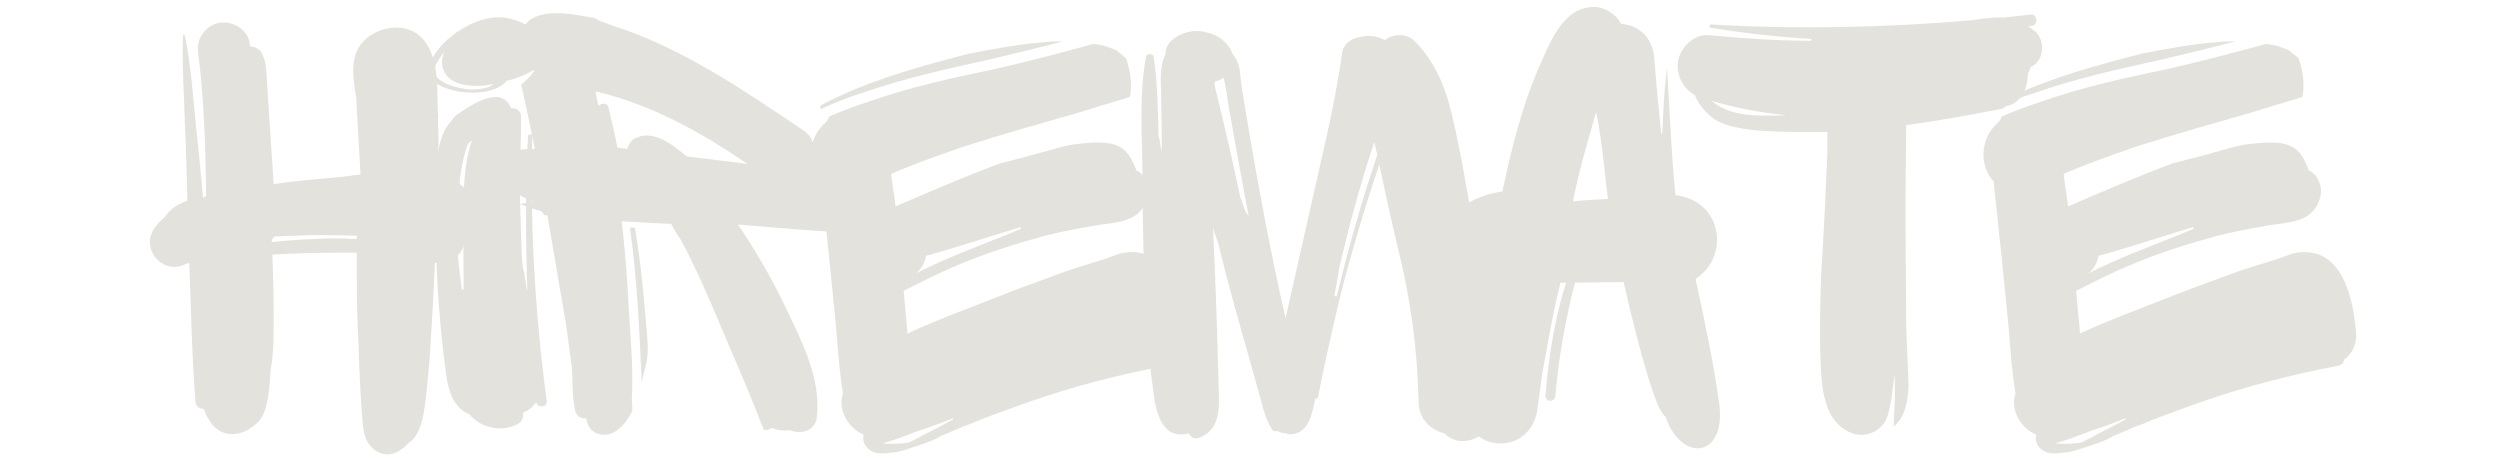
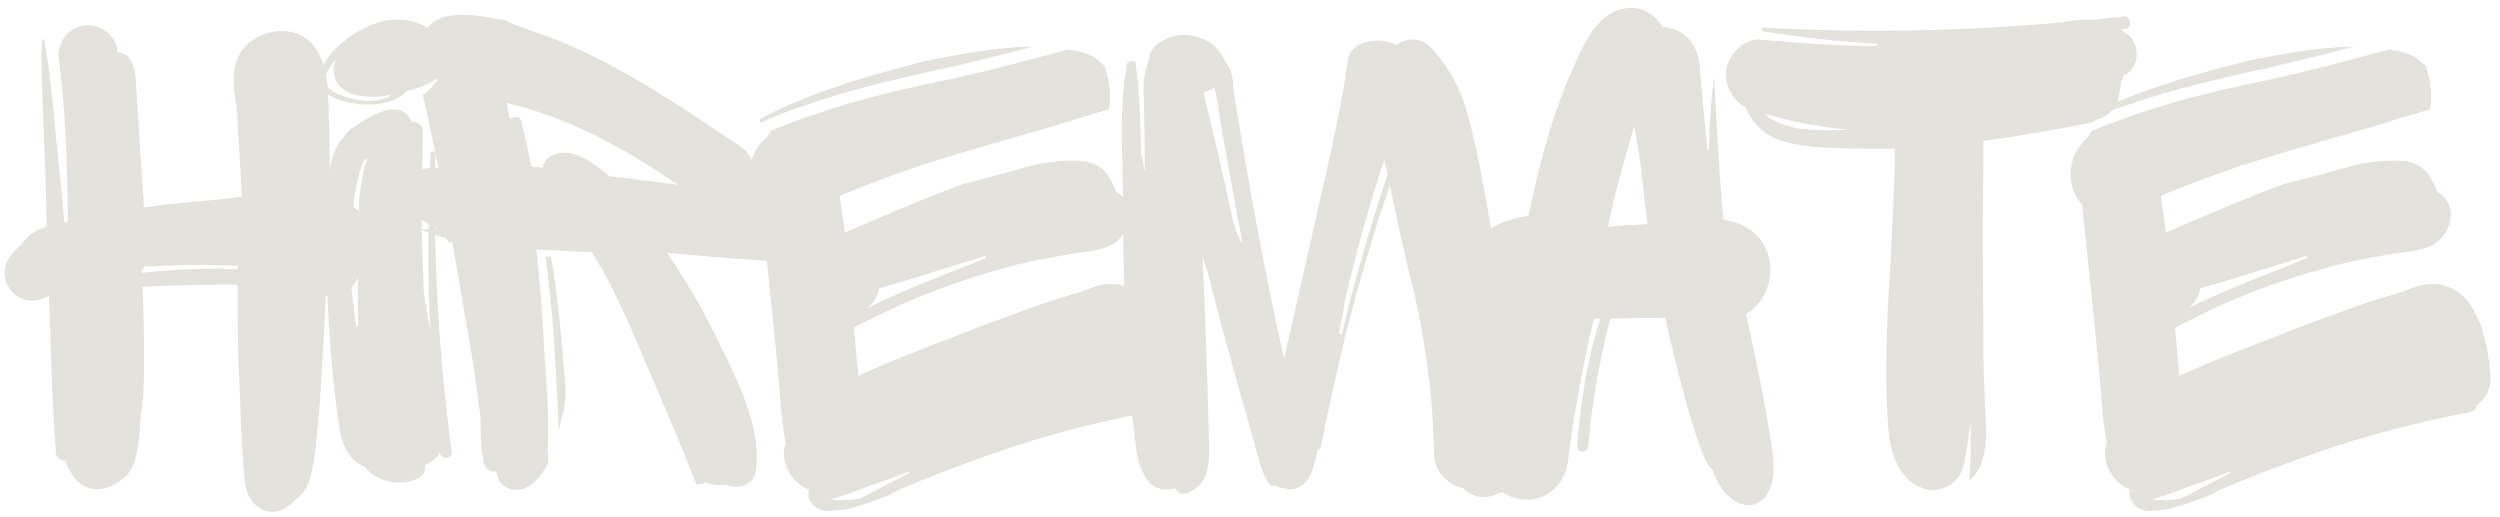
- <svg xmlns="http://www.w3.org/2000/svg" zoomAndPan="magnify" viewBox="0 0 240 45" preserveAspectRatio="xMidYMid meet" version="1.0">
-   <defs>
-     <g />
-   </defs>
-   <g fill="#e4e2dd" fill-opacity="1">
-     <g transform="translate(13.96922, 41.775)">
-       <g>
-         <path d="M 30.66 -18.84 C 32.16 -20.461 31.922 -23.578 29.578 -24.359 C 29.039 -24.48 28.559 -24.66 28.078 -24.719 L 28.078 -26.039 C 28.141 -27.48 28.141 -28.922 28.078 -30.301 C 28.078 -30.48 28.141 -30.66 28.078 -30.84 C 27.961 -32.941 28.199 -35.578 27.059 -37.441 C 25.859 -39.48 23.34 -39.539 21.539 -38.34 C 19.5 -36.961 19.859 -34.559 20.219 -32.461 C 20.34 -30 20.52 -27.48 20.641 -25.02 C 19.98 -24.961 19.379 -24.84 18.719 -24.781 C 16.621 -24.602 14.52 -24.422 12.422 -24.121 L 12.301 -24.121 C 12.121 -26.82 11.941 -29.578 11.762 -32.34 L 11.578 -35.219 C 11.52 -35.762 11.281 -36.898 10.68 -37.141 C 10.441 -37.262 10.262 -37.32 10.02 -37.32 L 10.02 -37.441 C 9.961 -38.82 8.461 -39.781 7.199 -39.602 C 5.879 -39.422 4.859 -38.16 5.039 -36.781 C 5.641 -32.219 5.762 -27.539 5.82 -22.922 L 5.699 -22.922 C 5.641 -22.922 5.578 -22.801 5.52 -22.738 C 5.34 -24.961 5.102 -27.301 4.859 -29.52 C 4.559 -32.461 4.379 -35.461 3.781 -38.34 C 3.781 -38.461 3.602 -38.461 3.602 -38.34 C 3.48 -35.52 3.719 -32.641 3.781 -29.82 C 3.898 -27.359 3.961 -24.898 4.02 -22.5 C 3.121 -22.199 2.34 -21.719 1.859 -20.941 C 1.5 -20.641 1.141 -20.281 0.898 -19.922 C -0.539 -17.941 1.559 -15.48 3.602 -16.32 L 4.199 -16.559 C 4.379 -12.121 4.441 -7.621 4.801 -3.18 C 4.801 -2.762 5.219 -2.52 5.578 -2.52 C 5.699 -2.219 5.82 -1.922 6 -1.621 C 7.141 0.48 9.359 0.238 10.859 -1.32 C 11.578 -2.102 11.762 -3.48 11.879 -4.5 C 11.941 -4.98 11.941 -5.52 12 -6 L 12 -6.18 C 12.359 -8.102 12.301 -10.141 12.301 -12.121 C 12.301 -13.859 12.238 -15.602 12.18 -17.34 C 14.461 -17.461 16.801 -17.52 19.078 -17.52 C 19.5 -17.52 19.859 -17.52 20.281 -17.52 L 20.281 -15.301 C 20.281 -13.02 20.34 -10.68 20.461 -8.398 C 20.52 -6.059 20.641 -3.781 20.82 -1.441 C 20.879 -0.66 21 0.359 21.539 0.961 C 22.199 1.801 23.281 2.16 24.359 1.5 C 24.66 1.32 24.961 1.078 25.141 0.84 C 25.199 0.84 25.199 0.84 25.199 0.781 C 26.461 0.059 26.699 -1.98 26.879 -3.301 C 27.059 -4.738 27.18 -6.18 27.301 -7.68 C 27.48 -10.621 27.66 -13.621 27.781 -16.559 C 29.102 -16.379 30.48 -17.219 30.66 -18.66 Z M 14.34 -19.141 C 16.32 -19.262 18.301 -19.199 20.281 -19.141 L 20.281 -18.84 C 19.922 -18.84 19.5 -18.84 19.078 -18.898 C 16.801 -18.898 14.461 -18.781 12.121 -18.539 L 12.121 -18.781 C 12.238 -18.84 12.301 -18.961 12.359 -19.078 C 13.02 -19.078 13.68 -19.141 14.34 -19.141 Z M 14.34 -19.141 " />
-       </g>
-     </g>
-   </g>
-   <g fill="#e4e2dd" fill-opacity="1">
-     <g transform="translate(40.36919, 41.775)">
-       <g>
-         <path d="M 0.84 -34.621 C 0.961 -34.02 1.801 -33.539 2.34 -33.359 C 3.238 -33 4.141 -32.879 5.102 -32.879 C 6.238 -32.879 7.559 -33.18 8.281 -34.02 C 9.422 -34.262 10.559 -34.801 11.461 -35.461 C 11.941 -35.82 12.359 -36.422 12.121 -37.078 C 11.52 -38.641 10.32 -39.539 8.699 -39.961 C 6.84 -40.441 4.98 -39.719 3.422 -38.641 C 3.301 -38.578 3.18 -38.461 3.059 -38.34 C 2.461 -37.922 1.98 -37.441 1.559 -36.84 C 1.141 -36.238 0.602 -35.398 0.84 -34.621 Z M 4.859 -33.18 C 4.141 -33.238 3.48 -33.359 2.82 -33.602 C 2.398 -33.719 2.039 -33.961 1.68 -34.262 C 1.199 -34.68 1.262 -35.102 1.5 -35.641 C 1.738 -36.059 1.98 -36.422 2.281 -36.781 C 1.68 -35.398 2.34 -34.02 4.078 -33.66 C 5.461 -33.422 6.238 -33.539 6.961 -33.719 C 7.02 -33.719 6.602 -33.18 4.859 -33.18 Z M 11.102 -3.18 C 11.219 -2.578 12.18 -2.641 12.121 -3.238 C 10.98 -11.762 10.5 -20.281 10.738 -28.859 C 10.738 -28.922 10.32 -28.859 10.32 -28.738 C 10.078 -24.48 10.078 -18.18 10.262 -13.922 C 10.141 -13.922 9.961 -16.02 9.84 -15.961 C 9.781 -16.5 9.719 -17.039 9.719 -17.461 C 9.66 -19.68 9.539 -21.898 9.539 -24.059 C 9.539 -26.281 9.66 -28.441 9.66 -30.66 C 9.602 -31.199 9.121 -31.441 8.699 -31.379 C 7.738 -33.781 4.68 -31.559 3.422 -30.719 C 3.238 -30.539 3.059 -30.359 2.941 -30.121 C 2.219 -29.398 1.859 -28.262 1.68 -27.121 C 1.441 -24.961 1.5 -22.738 1.5 -20.578 C 1.441 -16.078 1.738 -11.641 2.281 -7.199 C 2.52 -5.52 2.578 -3.719 3.84 -2.52 C 4.141 -2.281 4.441 -2.102 4.738 -1.98 L 4.859 -1.801 C 6 -0.66 7.801 -0.301 9.238 -1.02 C 9.781 -1.262 9.898 -1.738 9.84 -2.16 C 10.32 -2.34 10.801 -2.699 11.102 -3.18 Z M 4.441 -27.66 C 4.441 -27.781 4.68 -28.141 4.859 -28.262 L 4.922 -28.262 C 4.262 -26.34 4.141 -24.121 4.141 -22.078 C 4.078 -19.379 4.141 -16.68 4.141 -13.98 L 3.961 -13.98 C 3.781 -15.422 3.602 -16.859 3.48 -18.301 C 3.48 -18.359 3.48 -18.359 3.48 -18.422 L 3.48 -19.02 C 3.602 -21.781 3.539 -24.961 4.441 -27.66 Z M 4.441 -27.66 " />
-       </g>
-     </g>
-   </g>
-   <g fill="#e4e2dd" fill-opacity="1">
-     <g transform="translate(47.50919, 41.775)">
-       <g>
-         <path d="M 34.199 -22.859 C 34.379 -24.18 34.02 -25.262 33.059 -25.98 C 32.281 -26.578 31.441 -27.238 30.602 -27.84 C 30.48 -28.32 30.238 -28.801 29.762 -29.16 C 23.879 -33.121 17.941 -37.199 11.34 -39.301 C 11.281 -39.301 11.219 -39.359 11.16 -39.359 C 10.738 -39.539 10.32 -39.66 9.898 -39.84 C 9.781 -39.961 9.602 -40.078 9.359 -40.078 C 7.379 -40.441 3.781 -41.219 2.641 -39 C 1.98 -37.621 2.641 -35.941 3.781 -34.98 C 3.422 -34.441 3 -34.02 2.52 -33.66 C 3 -31.621 3.422 -29.52 3.84 -27.48 C 3.48 -27.48 3.121 -27.48 2.762 -27.422 C 0.961 -27.422 0.238 -24.422 1.922 -23.34 C 2.461 -22.98 3.121 -22.621 3.719 -22.379 L 2.34 -22.199 C 3 -21.961 3.66 -21.719 4.32 -21.539 C 4.559 -21.48 4.68 -21.301 4.68 -21.121 C 4.801 -21.121 4.922 -21.121 5.039 -21.121 L 5.398 -19.02 C 5.879 -16.199 6.359 -13.379 6.84 -10.559 L 7.379 -6.602 C 7.5 -5.281 7.379 -3.84 7.68 -2.578 C 7.68 -1.922 8.281 -1.5 8.762 -1.621 C 8.82 -1.262 8.941 -0.961 9.121 -0.66 C 9.84 0.18 11.039 0.121 11.82 -0.539 C 12.422 -1.02 12.84 -1.621 13.199 -2.34 C 13.199 -2.641 13.199 -3 13.141 -3.359 C 13.32 -6.301 13.02 -9.359 12.84 -12.301 C 12.719 -15.059 12.48 -17.82 12.18 -20.52 C 13.738 -20.461 15.359 -20.34 16.922 -20.281 C 17.219 -19.738 17.578 -19.141 17.941 -18.602 L 17.941 -18.539 C 18.301 -17.941 18.602 -17.34 18.898 -16.68 C 20.039 -14.461 21.66 -10.5 22.32 -8.941 C 23.52 -6.18 24.719 -3.359 25.801 -0.539 C 26.039 -0.422 26.398 -0.539 26.578 -0.719 C 26.578 -0.66 26.641 -0.66 26.699 -0.66 C 27.238 -0.422 27.781 -0.422 28.32 -0.48 C 29.34 -0.059 30.719 -0.359 30.898 -1.68 C 31.379 -5.578 29.281 -9.359 27.66 -12.781 C 26.398 -15.359 24.961 -17.82 23.34 -20.219 C 26.16 -19.98 28.98 -19.738 31.801 -19.559 C 32.762 -19.441 33.898 -20.461 34.02 -21.602 Z M 9.84 -32.039 L 9.66 -33 C 14.82 -31.801 19.621 -29.219 24.238 -26.039 L 18.422 -26.762 C 17.039 -27.898 15.059 -29.52 13.262 -28.379 C 12.961 -28.141 12.781 -27.781 12.719 -27.48 C 12.422 -27.539 12.059 -27.539 11.762 -27.602 C 11.52 -28.859 11.219 -30.121 10.922 -31.379 C 10.859 -31.922 10.262 -31.922 9.961 -31.621 C 9.898 -31.738 9.898 -31.922 9.84 -32.039 Z M 14.102 -5.039 C 14.34 -6.48 14.82 -7.078 14.641 -9.238 C 14.34 -12.84 14.039 -16.441 13.441 -19.922 L 12.961 -19.922 C 13.68 -15 13.859 -10.02 14.102 -5.039 Z M 14.102 -5.039 " />
-       </g>
-     </g>
-   </g>
-   <g fill="#e4e2dd" fill-opacity="1">
-     <g transform="translate(77.44915, 41.775)">
-       <g>
-         <path d="M 1.379 -31.68 C 1.262 -31.559 1.262 -31.379 1.379 -31.32 C 2.699 -31.922 4.02 -32.461 5.398 -32.879 C 9.359 -34.262 13.441 -35.16 17.52 -36.059 C 19.859 -36.602 22.262 -37.199 24.602 -37.801 C 24.059 -37.801 23.52 -37.801 22.98 -37.738 C 20.398 -37.559 17.941 -37.078 15.48 -36.602 L 14.102 -36.238 C 9.781 -35.102 5.34 -33.781 1.379 -31.68 Z M 35.039 -7.262 C 35.762 -7.801 36.238 -8.641 36.18 -9.719 C 35.941 -13.141 34.801 -18.422 30.18 -17.461 C 29.52 -17.281 28.922 -16.98 28.262 -16.801 L 25.922 -16.078 C 24.48 -15.602 23.039 -15.059 21.602 -14.52 C 20.699 -14.219 19.801 -13.859 18.898 -13.5 L 13.801 -11.52 C 12.48 -10.98 11.16 -10.441 9.84 -9.84 L 9.66 -9.719 C 9.66 -9.84 9.66 -9.898 9.66 -9.961 L 9.301 -13.859 C 10.98 -14.699 12.602 -15.539 14.34 -16.262 C 17.16 -17.461 19.98 -18.359 22.859 -19.141 C 24.301 -19.5 25.801 -19.801 27.238 -20.039 C 28.621 -20.34 29.941 -20.281 31.199 -20.879 C 32.281 -21.422 33 -22.738 32.762 -23.879 C 32.641 -24.48 32.281 -25.078 31.738 -25.379 C 31.68 -25.379 31.68 -25.379 31.621 -25.441 C 31.559 -25.68 31.441 -25.922 31.32 -26.16 C 31.262 -26.281 31.199 -26.461 31.078 -26.641 C 30.238 -28.078 28.801 -28.141 27.301 -28.078 C 26.578 -28.02 25.922 -27.961 25.199 -27.84 L 24.422 -27.66 C 22.5 -27.121 20.52 -26.578 18.602 -26.102 C 15.18 -24.84 11.879 -23.398 8.52 -21.961 C 8.52 -22.262 8.16 -24.422 8.102 -25.02 L 8.219 -25.141 C 10.078 -25.922 12 -26.641 13.922 -27.301 C 14.578 -27.602 20.52 -29.398 23.578 -30.238 C 23.699 -30.238 23.82 -30.301 23.941 -30.359 C 25.32 -30.719 26.699 -31.141 28.02 -31.559 L 31.02 -32.461 C 31.262 -33.66 31.078 -34.922 30.66 -36.18 C 30.359 -36.422 30 -36.719 29.699 -36.961 L 28.738 -37.32 C 28.379 -37.441 27.961 -37.5 27.539 -37.559 C 24.422 -36.719 21.301 -35.879 18.121 -35.16 C 14.039 -34.32 9.961 -33.422 6 -32.039 C 4.738 -31.621 3.422 -31.141 2.16 -30.602 C 2.102 -30.422 1.98 -30.238 1.922 -30.121 C 1.078 -29.398 0.539 -28.5 0.422 -27.301 C 0.301 -26.281 0.66 -25.141 1.379 -24.359 L 2.102 -17.52 L 2.82 -10.32 C 3 -8.219 3.121 -6.059 3.48 -4.02 C 2.941 -2.461 3.961 -0.66 5.461 -0.059 C 5.398 0.238 5.398 0.48 5.52 0.781 C 6 1.801 7.078 1.859 8.039 1.68 C 8.281 1.68 8.641 1.621 8.641 1.621 C 8.578 1.68 12 0.66 12.719 0.18 L 12.781 0.121 C 13.441 -0.18 14.102 -0.422 14.762 -0.719 C 14.879 -0.781 15.059 -0.84 15.18 -0.898 L 15.238 -0.898 C 17.219 -1.738 19.262 -2.461 21.301 -3.18 C 25.559 -4.68 30 -5.82 34.441 -6.66 C 34.801 -6.719 34.98 -6.961 35.039 -7.262 Z M 20.52 -19.98 L 20.578 -19.801 C 20.219 -19.68 19.922 -19.559 19.559 -19.379 C 16.559 -18.18 13.441 -17.039 10.5 -15.539 C 10.98 -15.961 11.34 -16.559 11.461 -17.219 C 12.602 -17.52 13.738 -17.879 14.941 -18.238 C 16.801 -18.84 18.66 -19.379 20.52 -19.98 Z M 7.262 0.781 C 8.461 0.48 9.602 0 10.738 -0.422 C 11.879 -0.781 12.961 -1.199 14.039 -1.621 L 14.039 -1.5 C 13.141 -1.02 12.238 -0.539 11.281 -0.059 C 10.859 0.18 10.379 0.422 9.898 0.66 C 9.84 0.719 9.781 0.719 9.719 0.719 C 9.539 0.781 8.16 0.898 7.262 0.781 Z M 7.262 0.781 " />
-       </g>
-     </g>
-   </g>
-   <g fill="#e4e2dd" fill-opacity="1">
-     <g transform="translate(107.9891, 41.775)">
-       <g>
-         <path d="M 36.121 -6.121 C 35.941 -7.859 35.52 -9.602 35.16 -11.34 C 34.738 -13.32 34.379 -15.238 34.02 -17.219 C 33.84 -18.059 33.66 -18.961 33.422 -19.859 C 33.301 -20.879 33.121 -21.961 32.941 -22.98 C 32.461 -25.68 31.98 -28.379 31.32 -31.078 C 30.719 -33.539 29.699 -35.941 27.84 -37.801 C 27.121 -38.578 25.801 -38.578 24.961 -37.922 C 24.238 -38.34 23.34 -38.461 22.32 -38.16 C 21.66 -38.039 21 -37.441 20.879 -36.84 C 20.16 -31.621 18.84 -26.461 17.699 -21.301 C 16.922 -17.941 16.199 -14.578 15.422 -11.219 C 14.039 -17.281 12.719 -24.301 11.699 -30.48 C 11.461 -31.98 11.16 -33.48 11.039 -34.922 C 10.98 -35.52 10.738 -36.121 10.379 -36.539 C 9.961 -37.621 9.059 -38.398 7.922 -38.641 C 6.961 -38.941 5.879 -38.82 4.922 -38.219 C 4.199 -37.801 3.898 -37.199 3.898 -36.602 C 3.359 -35.461 3.422 -34.141 3.48 -32.941 C 3.48 -31.5 3.539 -30.121 3.539 -28.68 L 3.539 -27.301 C 3.422 -27.301 3.359 -28.621 3.238 -28.621 C 3.18 -31.199 3.121 -33.961 2.762 -36.359 C 2.699 -36.66 2.102 -36.66 2.039 -36.359 C 1.379 -32.941 1.621 -29.34 1.68 -25.922 C 1.68 -22.379 1.738 -18.781 1.859 -15.238 C 1.922 -11.762 2.16 -8.398 2.641 -4.922 C 2.82 -3.48 2.941 -1.68 4.02 -0.602 C 4.559 -0.059 5.398 0.059 6.121 -0.18 C 6.18 -0.059 6.238 0 6.301 0.059 C 6.539 0.359 6.961 0.359 7.32 0.18 C 9.238 -0.66 9.059 -2.879 9 -4.621 C 8.879 -9.66 8.699 -14.941 8.461 -19.98 C 8.578 -19.441 8.762 -18.961 8.941 -18.48 C 9.422 -16.5 9.961 -14.461 10.5 -12.48 L 13.078 -3.301 C 13.32 -2.34 13.559 -1.441 14.102 -0.602 C 14.219 -0.359 14.461 -0.301 14.641 -0.422 C 14.879 -0.238 15.18 -0.18 15.48 -0.18 C 15.66 -0.059 15.961 -0.059 16.262 -0.121 C 17.219 -0.359 17.578 -1.02 17.879 -1.859 C 18.059 -2.461 18.18 -3 18.301 -3.602 C 18.301 -3.48 18.48 -3.422 18.539 -3.66 C 19.02 -6.18 19.859 -9.898 20.641 -13.199 C 21.48 -16.559 22.98 -21.781 24.422 -25.98 C 24.961 -23.461 25.5 -20.941 26.102 -18.422 C 27.422 -13.199 28.078 -8.398 28.199 -3.121 C 28.199 -1.68 29.281 -0.48 30.66 -0.18 C 32.16 1.32 34.379 0.359 35.281 -1.199 C 36.121 -2.699 36.238 -4.441 36.121 -6.121 Z M 11.219 -22.441 C 11.219 -22.559 11.16 -22.68 11.102 -22.738 C 10.32 -26.461 9.48 -30.059 8.578 -33.719 C 8.641 -33.84 8.641 -33.898 8.641 -33.961 C 8.941 -34.02 9.238 -34.141 9.48 -34.32 C 9.719 -33.359 9.84 -32.461 9.961 -31.559 C 10.5 -28.5 11.281 -24.121 11.879 -21.059 C 11.52 -21.422 11.461 -21.84 11.219 -22.441 Z M 20.34 -13.32 L 20.281 -13.32 C 20.219 -13.32 20.16 -13.32 20.102 -13.379 C 20.281 -14.281 20.461 -15.18 20.578 -16.078 C 21.539 -20.16 22.621 -24.18 23.941 -28.141 C 24.059 -27.719 24.121 -27.301 24.238 -26.941 C 22.738 -22.441 21.422 -17.879 20.34 -13.32 Z M 20.34 -13.32 " />
-       </g>
-     </g>
-   </g>
-   <g fill="#e4e2dd" fill-opacity="1">
-     <g transform="translate(137.9291, 41.775)">
-       <g>
-         <path d="M 21.961 -1.801 C 23.34 2.52 27.781 2.398 27.121 -3 C 26.641 -6.602 25.621 -11.461 24.84 -15 C 28.141 -17.102 27.48 -22.5 22.922 -23.039 C 22.5 -26.641 22.141 -35.699 22.078 -35.102 C 21.84 -33.121 21.719 -31.02 21.66 -28.98 C 21.602 -28.98 21.602 -28.98 21.539 -29.039 C 21.301 -31.379 21.059 -33.84 20.879 -36.238 C 20.699 -38.16 19.441 -39.359 17.699 -39.48 C 17.219 -40.441 16.02 -41.16 15 -41.102 C 11.941 -41.039 10.738 -37.32 9.66 -34.98 C 8.102 -31.262 7.141 -27.359 6.301 -23.398 C -0.84 -22.32 -0.84 -15.781 3 -14.82 C 3.059 -14.641 3 -14.398 2.941 -14.281 C 3.422 -14.281 4.02 -14.34 4.559 -14.398 C 3.66 -10.922 3.059 -7.441 2.578 -3.898 C 1.801 1.738 9.238 2.578 9.719 -2.879 L 10.078 -5.578 C 10.078 -5.578 11.102 -11.699 11.879 -14.641 L 12.422 -14.641 C 11.281 -11.102 10.738 -7.441 10.441 -3.84 C 10.379 -3.121 11.398 -3.121 11.398 -3.84 C 11.699 -7.5 12.359 -11.039 13.262 -14.641 L 17.941 -14.699 C 18.422 -12.539 20.82 -2.219 21.961 -1.801 Z M 13.078 -22.441 C 13.621 -25.262 14.34 -27.66 15.301 -31.02 C 15.898 -28.262 16.199 -24.18 16.441 -22.68 C 15.602 -22.621 13.922 -22.559 13.078 -22.441 Z M 13.078 -22.441 " />
-       </g>
-     </g>
-   </g>
-   <g fill="#e4e2dd" fill-opacity="1">
-     <g transform="translate(160.669, 41.775)">
-       <g>
-         <path d="M 34.262 -35.34 C 35.699 -35.941 35.762 -38.219 34.379 -39 C 34.262 -39.121 34.141 -39.18 34.02 -39.238 C 34.141 -39.301 34.32 -39.301 34.441 -39.301 C 35.039 -39.422 34.859 -40.441 34.32 -40.379 C 33.422 -40.262 32.52 -40.199 31.621 -40.078 C 31.262 -40.141 30.898 -40.078 30.602 -40.078 C 30 -40.02 29.398 -39.961 28.738 -39.84 C 20.398 -39.121 12 -38.941 3.602 -39.422 C 3.422 -39.48 3.359 -39.121 3.539 -39.121 C 6.781 -38.578 10.02 -38.219 13.262 -38.039 C 13.262 -37.98 13.199 -37.922 13.199 -37.859 C 9.898 -37.859 6.66 -38.102 3.359 -38.398 C 2.039 -38.52 0.84 -37.379 0.48 -36.18 C 0.121 -34.738 0.84 -33.301 2.039 -32.641 C 2.398 -31.68 3.18 -30.84 3.961 -30.301 C 5.039 -29.641 6.359 -29.461 7.621 -29.281 C 9.18 -29.16 10.801 -29.102 12.422 -29.102 C 13.199 -29.102 13.98 -29.102 14.762 -29.102 L 14.762 -27.18 L 14.641 -24.539 C 14.52 -21.422 14.34 -18.301 14.16 -15.238 C 14.039 -12.18 13.98 -9.059 14.16 -6 C 14.281 -3.66 14.82 -0.898 17.34 -0.121 C 18.602 0.238 20.102 -0.48 20.52 -1.801 C 20.941 -3 21 -4.68 21.238 -5.762 L 21.238 -3.48 C 21.18 -2.641 21.18 -1.801 21.121 -0.961 L 21.121 -0.84 C 22.199 -1.68 22.441 -3.121 22.559 -4.559 C 22.5 -6.66 22.379 -8.762 22.32 -10.859 C 22.32 -14.52 22.262 -18.18 22.262 -21.84 C 22.262 -24.48 22.32 -27.121 22.32 -29.762 C 25.379 -30.18 28.379 -30.719 31.441 -31.32 C 31.621 -31.32 31.738 -31.441 31.859 -31.559 C 32.16 -31.621 32.52 -31.738 32.762 -31.922 C 33.719 -32.578 33.961 -33.66 34.02 -34.738 C 34.141 -34.922 34.199 -35.102 34.262 -35.34 Z M 7.621 -30.719 C 6.18 -30.781 4.621 -31.199 3.66 -32.102 C 6 -31.379 8.398 -30.961 10.801 -30.719 C 9.719 -30.66 8.641 -30.66 7.621 -30.719 Z M 7.621 -30.719 " />
-       </g>
-     </g>
-   </g>
-   <g fill="#e4e2dd" fill-opacity="1">
-     <g transform="translate(190.009, 41.775)">
-       <g>
-         <path d="M 1.379 -31.68 C 1.262 -31.559 1.262 -31.379 1.379 -31.32 C 2.699 -31.922 4.02 -32.461 5.398 -32.879 C 9.359 -34.262 13.441 -35.16 17.52 -36.059 C 19.859 -36.602 22.262 -37.199 24.602 -37.801 C 24.059 -37.801 23.52 -37.801 22.98 -37.738 C 20.398 -37.559 17.941 -37.078 15.48 -36.602 L 14.102 -36.238 C 9.781 -35.102 5.34 -33.781 1.379 -31.68 Z M 35.039 -7.262 C 35.762 -7.801 36.238 -8.641 36.18 -9.719 C 35.941 -13.141 34.801 -18.422 30.18 -17.461 C 29.52 -17.281 28.922 -16.98 28.262 -16.801 L 25.922 -16.078 C 24.48 -15.602 23.039 -15.059 21.602 -14.52 C 20.699 -14.219 19.801 -13.859 18.898 -13.5 L 13.801 -11.52 C 12.48 -10.98 11.16 -10.441 9.84 -9.84 L 9.66 -9.719 C 9.66 -9.84 9.66 -9.898 9.66 -9.961 L 9.301 -13.859 C 10.98 -14.699 12.602 -15.539 14.34 -16.262 C 17.16 -17.461 19.98 -18.359 22.859 -19.141 C 24.301 -19.5 25.801 -19.801 27.238 -20.039 C 28.621 -20.34 29.941 -20.281 31.199 -20.879 C 32.281 -21.422 33 -22.738 32.762 -23.879 C 32.641 -24.48 32.281 -25.078 31.738 -25.379 C 31.68 -25.379 31.68 -25.379 31.621 -25.441 C 31.559 -25.68 31.441 -25.922 31.32 -26.16 C 31.262 -26.281 31.199 -26.461 31.078 -26.641 C 30.238 -28.078 28.801 -28.141 27.301 -28.078 C 26.578 -28.02 25.922 -27.961 25.199 -27.84 L 24.422 -27.66 C 22.5 -27.121 20.52 -26.578 18.602 -26.102 C 15.18 -24.84 11.879 -23.398 8.52 -21.961 C 8.52 -22.262 8.16 -24.422 8.102 -25.02 L 8.219 -25.141 C 10.078 -25.922 12 -26.641 13.922 -27.301 C 14.578 -27.602 20.52 -29.398 23.578 -30.238 C 23.699 -30.238 23.82 -30.301 23.941 -30.359 C 25.32 -30.719 26.699 -31.141 28.02 -31.559 L 31.02 -32.461 C 31.262 -33.66 31.078 -34.922 30.66 -36.18 C 30.359 -36.422 30 -36.719 29.699 -36.961 L 28.738 -37.32 C 28.379 -37.441 27.961 -37.5 27.539 -37.559 C 24.422 -36.719 21.301 -35.879 18.121 -35.16 C 14.039 -34.32 9.961 -33.422 6 -32.039 C 4.738 -31.621 3.422 -31.141 2.16 -30.602 C 2.102 -30.422 1.98 -30.238 1.922 -30.121 C 1.078 -29.398 0.539 -28.5 0.422 -27.301 C 0.301 -26.281 0.66 -25.141 1.379 -24.359 L 2.102 -17.52 L 2.82 -10.32 C 3 -8.219 3.121 -6.059 3.48 -4.02 C 2.941 -2.461 3.961 -0.66 5.461 -0.059 C 5.398 0.238 5.398 0.48 5.52 0.781 C 6 1.801 7.078 1.859 8.039 1.68 C 8.281 1.68 8.641 1.621 8.641 1.621 C 8.578 1.68 12 0.66 12.719 0.18 L 12.781 0.121 C 13.441 -0.18 14.102 -0.422 14.762 -0.719 C 14.879 -0.781 15.059 -0.84 15.18 -0.898 L 15.238 -0.898 C 17.219 -1.738 19.262 -2.461 21.301 -3.18 C 25.559 -4.68 30 -5.82 34.441 -6.66 C 34.801 -6.719 34.98 -6.961 35.039 -7.262 Z M 20.52 -19.98 L 20.578 -19.801 C 20.219 -19.68 19.922 -19.559 19.559 -19.379 C 16.559 -18.18 13.441 -17.039 10.5 -15.539 C 10.98 -15.961 11.34 -16.559 11.461 -17.219 C 12.602 -17.52 13.738 -17.879 14.941 -18.238 C 16.801 -18.84 18.66 -19.379 20.52 -19.98 Z M 7.262 0.781 C 8.461 0.48 9.602 0 10.738 -0.422 C 11.879 -0.781 12.961 -1.199 14.039 -1.621 L 14.039 -1.5 C 13.141 -1.02 12.238 -0.539 11.281 -0.059 C 10.859 0.18 10.379 0.422 9.898 0.66 C 9.84 0.719 9.781 0.719 9.719 0.719 C 9.539 0.781 8.16 0.898 7.262 0.781 Z M 7.262 0.781 " />
-       </g>
-     </g>
-   </g>
+ <svg xmlns="http://www.w3.org/2000/svg" viewBox="0 0 213 44" fill="none">
+   <path d="M30.629 22.935C32.129 21.314 31.891 18.197 29.547 17.416C29.008 17.294 28.528 17.115 28.047 17.056V15.736C28.11 14.294 28.11 12.853 28.047 11.474C28.047 11.294 28.11 11.115 28.047 10.935C27.93 8.834 28.168 6.197 27.028 4.334C25.829 2.295 23.309 2.236 21.508 3.435C19.469 4.814 19.829 7.216 20.188 9.314C20.309 11.775 20.489 14.294 20.61 16.756C19.95 16.814 19.348 16.935 18.688 16.994C16.59 17.173 14.489 17.353 12.391 17.654H12.27C12.09 14.955 11.911 12.197 11.731 9.435L11.547 6.556C11.489 6.013 11.251 4.877 10.649 4.634C10.411 4.513 10.231 4.455 9.989 4.455V4.334C9.93 2.955 8.43 1.994 7.168 2.173C5.848 2.353 4.829 3.615 5.008 4.994C5.61 9.556 5.731 14.236 5.79 18.853H5.668C5.61 18.853 5.547 18.974 5.489 19.037C5.309 16.814 5.071 14.474 4.829 12.255C4.528 9.314 4.348 6.314 3.75 3.435C3.75 3.314 3.571 3.314 3.571 3.435C3.45 6.255 3.688 9.134 3.75 11.955C3.868 14.416 3.93 16.877 3.989 19.275C3.09 19.576 2.309 20.056 1.829 20.834C1.469 21.134 1.11 21.494 0.868 21.853C-0.57 23.834 1.528 26.294 3.571 25.455L4.168 25.216C4.348 29.654 4.411 34.154 4.77 38.595C4.77 39.013 5.188 39.255 5.547 39.255C5.668 39.556 5.79 39.853 5.969 40.154C7.11 42.255 9.329 42.013 10.829 40.455C11.547 39.673 11.731 38.294 11.848 37.275C11.911 36.794 11.911 36.255 11.969 35.775V35.595C12.329 33.673 12.27 31.634 12.27 29.654C12.27 27.916 12.207 26.173 12.149 24.435C14.43 24.314 16.77 24.256 19.047 24.256C19.469 24.256 19.829 24.256 20.25 24.256V26.474C20.25 28.756 20.309 31.095 20.43 33.377C20.489 35.716 20.61 37.994 20.79 40.334C20.848 41.115 20.969 42.134 21.508 42.736C22.168 43.576 23.25 43.935 24.329 43.275C24.629 43.095 24.93 42.853 25.11 42.615C25.168 42.615 25.168 42.615 25.168 42.556C26.43 41.834 26.668 39.794 26.848 38.474C27.028 37.037 27.149 35.595 27.27 34.095C27.45 31.154 27.629 28.154 27.75 25.216C29.071 25.396 30.45 24.556 30.629 23.115V22.935ZM14.309 22.634C16.29 22.513 18.27 22.576 20.25 22.634V22.935C19.891 22.935 19.469 22.935 19.047 22.877C16.77 22.877 14.43 22.994 12.09 23.236V22.994C12.207 22.935 12.27 22.814 12.329 22.697C12.989 22.697 13.649 22.634 14.309 22.634Z" fill="#E4E2DD" />
+   <path d="M27.209 7.154C27.33 7.755 28.17 8.236 28.709 8.416C29.608 8.775 30.51 8.896 31.471 8.896C32.608 8.896 33.928 8.595 34.65 7.755C35.791 7.513 36.928 6.974 37.83 6.314C38.311 5.955 38.729 5.353 38.49 4.697C37.889 3.134 36.69 2.236 35.068 1.814C33.209 1.334 31.35 2.056 29.791 3.134C29.67 3.197 29.549 3.314 29.428 3.435C28.83 3.853 28.35 4.334 27.928 4.935C27.51 5.537 26.971 6.377 27.209 7.154ZM31.229 8.595C30.51 8.537 29.85 8.416 29.189 8.173C28.768 8.056 28.408 7.814 28.049 7.513C27.568 7.095 27.631 6.673 27.869 6.134C28.108 5.716 28.35 5.353 28.65 4.994C28.049 6.377 28.709 7.755 30.447 8.115C31.83 8.353 32.608 8.236 33.33 8.056C33.389 8.056 32.971 8.595 31.229 8.595ZM37.471 38.595C37.588 39.197 38.549 39.134 38.49 38.537C37.35 30.013 36.869 21.494 37.108 12.916C37.108 12.853 36.69 12.916 36.69 13.037C36.447 17.294 36.447 23.595 36.631 27.853C36.51 27.853 36.33 25.756 36.209 25.814C36.15 25.275 36.088 24.736 36.088 24.314C36.029 22.095 35.908 19.877 35.908 17.716C35.908 15.494 36.029 13.334 36.029 11.115C35.971 10.576 35.49 10.334 35.068 10.396C34.108 7.994 31.049 10.216 29.791 11.056C29.608 11.236 29.428 11.416 29.311 11.654C28.588 12.377 28.229 13.513 28.049 14.654C27.811 16.814 27.869 19.037 27.869 21.197C27.811 25.697 28.108 30.134 28.65 34.576C28.889 36.255 28.947 38.056 30.209 39.255C30.51 39.494 30.811 39.673 31.108 39.794L31.229 39.974C32.369 41.115 34.17 41.474 35.608 40.755C36.15 40.513 36.268 40.037 36.209 39.615C36.69 39.435 37.17 39.076 37.471 38.595ZM30.811 14.115C30.811 13.994 31.049 13.634 31.229 13.513H31.291C30.631 15.435 30.51 17.654 30.51 19.697C30.447 22.396 30.51 25.095 30.51 27.794H30.33C30.15 26.353 29.971 24.916 29.85 23.474C29.85 23.416 29.85 23.416 29.85 23.353V22.756C29.971 19.994 29.908 16.814 30.811 14.115Z" fill="#E4E2DD" />
+   <path d="M67.708 18.916C67.888 17.595 67.529 16.513 66.568 15.794C65.79 15.197 64.951 14.537 64.111 13.935C63.99 13.455 63.748 12.974 63.271 12.615C57.388 8.654 51.451 4.576 44.849 2.474C44.79 2.474 44.728 2.416 44.669 2.416C44.248 2.236 43.83 2.115 43.408 1.935C43.29 1.814 43.111 1.697 42.869 1.697C40.888 1.334 37.29 0.556 36.15 2.775C35.49 4.154 36.15 5.834 37.29 6.795C36.931 7.334 36.509 7.755 36.029 8.115C36.509 10.154 36.931 12.255 37.349 14.294C36.99 14.294 36.63 14.294 36.271 14.353C34.47 14.353 33.748 17.353 35.431 18.435C35.97 18.794 36.63 19.154 37.228 19.396L35.849 19.576C36.509 19.814 37.169 20.056 37.83 20.236C38.068 20.294 38.189 20.474 38.189 20.654C38.31 20.654 38.431 20.654 38.548 20.654L38.908 22.756C39.388 25.576 39.869 28.396 40.349 31.216L40.888 35.173C41.009 36.494 40.888 37.935 41.189 39.197C41.189 39.853 41.79 40.275 42.271 40.154C42.33 40.513 42.451 40.814 42.63 41.115C43.349 41.955 44.548 41.896 45.33 41.236C45.931 40.755 46.349 40.154 46.708 39.435C46.708 39.134 46.708 38.775 46.65 38.416C46.83 35.474 46.529 32.416 46.349 29.474C46.228 26.716 45.99 23.955 45.689 21.256C47.248 21.314 48.869 21.435 50.431 21.494C50.728 22.037 51.087 22.634 51.451 23.173V23.236C51.81 23.834 52.111 24.435 52.408 25.095C53.548 27.314 55.169 31.275 55.83 32.834C57.029 35.595 58.228 38.416 59.31 41.236C59.548 41.353 59.908 41.236 60.087 41.056C60.087 41.115 60.15 41.115 60.208 41.115C60.748 41.353 61.29 41.353 61.83 41.294C62.849 41.716 64.228 41.416 64.408 40.095C64.888 36.197 62.79 32.416 61.169 28.994C59.908 26.416 58.47 23.955 56.849 21.556C59.669 21.794 62.49 22.037 65.31 22.216C66.271 22.334 67.408 21.314 67.529 20.173L67.708 18.916ZM43.349 9.736L43.169 8.775C48.33 9.974 53.13 12.556 57.748 15.736L51.931 15.013C50.548 13.877 48.568 12.255 46.771 13.396C46.47 13.634 46.29 13.994 46.228 14.294C45.931 14.236 45.568 14.236 45.271 14.173C45.029 12.916 44.728 11.654 44.431 10.396C44.369 9.853 43.771 9.853 43.47 10.154C43.408 10.037 43.408 9.853 43.349 9.736ZM47.611 36.736C47.849 35.294 48.33 34.697 48.15 32.537C47.849 28.935 47.548 25.334 46.951 21.853H46.47C47.189 26.775 47.369 31.756 47.611 36.736Z" fill="#E4E2DD" />
+   <path d="M64.828 10.095C64.711 10.216 64.711 10.396 64.828 10.455C66.148 9.853 67.469 9.314 68.848 8.896C72.808 7.513 76.891 6.615 80.969 5.716C83.308 5.173 85.711 4.576 88.051 3.974C87.508 3.974 86.969 3.974 86.43 4.037C83.848 4.216 81.391 4.697 78.93 5.173L77.551 5.537C73.23 6.673 68.789 7.994 64.828 10.095ZM98.488 34.513C99.211 33.974 99.687 33.134 99.629 32.056C99.391 28.634 98.25 23.353 93.629 24.314C92.969 24.494 92.371 24.794 91.711 24.974L89.371 25.697C87.93 26.173 86.488 26.716 85.051 27.256C84.148 27.556 83.25 27.916 82.348 28.275L77.25 30.256C75.93 30.794 74.609 31.334 73.289 31.935L73.109 32.056C73.109 31.935 73.109 31.877 73.109 31.814L72.75 27.916C74.43 27.076 76.051 26.236 77.789 25.513C80.609 24.314 83.43 23.416 86.308 22.634C87.75 22.275 89.25 21.974 90.687 21.736C92.07 21.435 93.391 21.494 94.648 20.896C95.73 20.353 96.449 19.037 96.211 17.896C96.09 17.294 95.73 16.697 95.187 16.396C95.129 16.396 95.129 16.396 95.07 16.334C95.008 16.095 94.891 15.853 94.769 15.615C94.711 15.494 94.648 15.314 94.527 15.134C93.687 13.697 92.25 13.634 90.75 13.697C90.027 13.755 89.371 13.814 88.648 13.935L87.871 14.115C85.949 14.654 83.969 15.197 82.051 15.673C78.629 16.935 75.328 18.377 71.969 19.814C71.969 19.513 71.609 17.353 71.551 16.756L71.668 16.634C73.527 15.853 75.449 15.134 77.371 14.474C78.027 14.173 83.969 12.377 87.027 11.537C87.148 11.537 87.269 11.474 87.391 11.416C88.769 11.056 90.148 10.634 91.469 10.216L94.469 9.314C94.711 8.115 94.527 6.853 94.109 5.595C93.808 5.353 93.449 5.056 93.148 4.814L92.187 4.455C91.828 4.334 91.41 4.275 90.988 4.216C87.871 5.056 84.75 5.896 81.57 6.615C77.488 7.455 73.41 8.353 69.449 9.736C68.187 10.154 66.871 10.634 65.609 11.173C65.551 11.353 65.43 11.537 65.371 11.654C64.527 12.377 63.988 13.275 63.871 14.474C63.75 15.494 64.109 16.634 64.828 17.416L65.551 24.256L66.269 31.455C66.449 33.556 66.57 35.716 66.93 37.755C66.391 39.314 67.41 41.115 68.91 41.716C68.848 42.013 68.848 42.255 68.969 42.556C69.449 43.576 70.527 43.634 71.488 43.455C71.73 43.455 72.09 43.396 72.09 43.396C72.027 43.455 75.449 42.435 76.168 41.955L76.23 41.896C76.891 41.595 77.551 41.353 78.211 41.056C78.328 40.994 78.508 40.935 78.629 40.877H78.687C80.668 40.037 82.711 39.314 84.75 38.595C89.008 37.095 93.449 35.955 97.891 35.115C98.25 35.056 98.43 34.814 98.488 34.513ZM83.969 21.794L84.027 21.974C83.668 22.095 83.371 22.216 83.008 22.396C80.008 23.595 76.891 24.736 73.949 26.236C74.43 25.814 74.789 25.216 74.91 24.556C76.051 24.256 77.187 23.896 78.391 23.537C80.25 22.935 82.109 22.396 83.969 21.794ZM70.711 42.556C71.91 42.255 73.051 41.775 74.187 41.353C75.328 40.994 76.41 40.576 77.488 40.154V40.275C76.59 40.755 75.687 41.236 74.73 41.716C74.308 41.955 73.828 42.197 73.348 42.435C73.289 42.494 73.23 42.494 73.168 42.494C72.988 42.556 71.609 42.673 70.711 42.556Z" fill="#E4E2DD" />
+   <path d="M130.11 35.654C129.931 33.916 129.509 32.173 129.149 30.435C128.727 28.455 128.368 26.537 128.009 24.556C127.829 23.716 127.649 22.814 127.411 21.916C127.29 20.896 127.11 19.814 126.931 18.794C126.45 16.095 125.97 13.396 125.309 10.697C124.708 8.236 123.688 5.834 121.829 3.974C121.11 3.197 119.79 3.197 118.95 3.853C118.227 3.435 117.329 3.314 116.309 3.615C115.649 3.736 114.989 4.334 114.868 4.935C114.149 10.154 112.829 15.314 111.688 20.474C110.911 23.834 110.188 27.197 109.411 30.556C108.028 24.494 106.708 17.474 105.688 11.294C105.45 9.795 105.149 8.295 105.028 6.853C104.97 6.255 104.727 5.654 104.368 5.236C103.95 4.154 103.048 3.377 101.911 3.134C100.95 2.834 99.868 2.955 98.911 3.556C98.188 3.974 97.888 4.576 97.888 5.173C97.349 6.314 97.411 7.634 97.47 8.834C97.47 10.275 97.528 11.654 97.528 13.095V14.474C97.411 14.474 97.349 13.154 97.227 13.154C97.169 10.576 97.11 7.814 96.751 5.416C96.688 5.115 96.091 5.115 96.028 5.416C95.368 8.834 95.61 12.435 95.669 15.853C95.669 19.396 95.727 22.994 95.849 26.537C95.911 30.013 96.149 33.377 96.63 36.853C96.809 38.294 96.93 40.095 98.009 41.173C98.548 41.716 99.388 41.834 100.11 41.595C100.169 41.716 100.227 41.775 100.29 41.834C100.528 42.134 100.95 42.134 101.309 41.955C103.227 41.115 103.048 38.896 102.989 37.154C102.868 32.115 102.688 26.834 102.45 21.794C102.567 22.334 102.751 22.814 102.931 23.294C103.411 25.275 103.95 27.314 104.489 29.294L107.067 38.474C107.309 39.435 107.548 40.334 108.091 41.173C108.208 41.416 108.45 41.474 108.63 41.353C108.868 41.537 109.169 41.595 109.47 41.595C109.649 41.716 109.95 41.716 110.251 41.654C111.208 41.416 111.567 40.755 111.868 39.916C112.048 39.314 112.169 38.775 112.29 38.173C112.29 38.294 112.47 38.353 112.528 38.115C113.009 35.595 113.848 31.877 114.63 28.576C115.47 25.216 116.97 19.994 118.411 15.794C118.95 18.314 119.489 20.834 120.091 23.353C121.411 28.576 122.067 33.377 122.188 38.654C122.188 40.095 123.27 41.294 124.649 41.595C126.149 43.095 128.368 42.134 129.27 40.576C130.11 39.076 130.227 37.334 130.11 35.654ZM105.208 19.334C105.208 19.216 105.149 19.095 105.091 19.037C104.309 15.314 103.47 11.716 102.567 8.056C102.63 7.935 102.63 7.877 102.63 7.814C102.931 7.755 103.227 7.634 103.47 7.455C103.708 8.416 103.829 9.314 103.95 10.216C104.489 13.275 105.27 17.654 105.868 20.716C105.509 20.353 105.45 19.935 105.208 19.334ZM114.329 28.455H114.27C114.208 28.455 114.149 28.455 114.091 28.396C114.27 27.494 114.45 26.595 114.567 25.697C115.528 21.615 116.61 17.595 117.931 13.634C118.048 14.056 118.11 14.474 118.227 14.834C116.727 19.334 115.411 23.896 114.329 28.455Z" fill="#E4E2DD" />
+   <path d="M145.89 39.974C147.269 44.294 151.71 44.173 151.05 38.775C150.57 35.173 149.55 30.314 148.769 26.775C152.07 24.673 151.41 19.275 146.851 18.736C146.429 15.134 146.07 6.076 146.007 6.673C145.769 8.654 145.648 10.755 145.589 12.794C145.531 12.794 145.531 12.794 145.468 12.736C145.23 10.396 144.988 7.935 144.808 5.537C144.628 3.615 143.37 2.416 141.628 2.295C141.148 1.334 139.949 0.615 138.929 0.673C135.87 0.736 134.667 4.455 133.589 6.795C132.031 10.513 131.07 14.416 130.23 18.377C123.089 19.455 123.089 25.994 126.929 26.955C126.988 27.134 126.929 27.377 126.87 27.494C127.351 27.494 127.949 27.435 128.488 27.377C127.589 30.853 126.988 34.334 126.507 37.877C125.73 43.513 133.167 44.353 133.648 38.896L134.007 36.197C134.007 36.197 135.031 30.076 135.808 27.134H136.351C135.21 30.673 134.667 34.334 134.37 37.935C134.308 38.654 135.328 38.654 135.328 37.935C135.628 34.275 136.288 30.736 137.191 27.134L141.87 27.076C142.351 29.236 144.749 39.556 145.89 39.974ZM137.007 19.334C137.55 16.513 138.269 14.115 139.23 10.755C139.828 13.513 140.128 17.595 140.37 19.095C139.531 19.154 137.851 19.216 137.007 19.334Z" fill="#E4E2DD" />
+   <path d="M180.931 6.435C182.368 5.834 182.431 3.556 181.048 2.775C180.931 2.654 180.81 2.595 180.689 2.537C180.81 2.474 180.989 2.474 181.11 2.474C181.708 2.353 181.528 1.334 180.989 1.396C180.091 1.513 179.189 1.576 178.29 1.697C177.931 1.634 177.567 1.697 177.271 1.697C176.669 1.755 176.067 1.814 175.407 1.935C167.067 2.654 158.669 2.834 150.271 2.353C150.091 2.295 150.028 2.654 150.208 2.654C153.45 3.197 156.689 3.556 159.931 3.736C159.931 3.795 159.868 3.853 159.868 3.916C156.567 3.916 153.329 3.673 150.028 3.377C148.708 3.255 147.509 4.396 147.149 5.595C146.79 7.037 147.509 8.474 148.708 9.134C149.067 10.095 149.849 10.935 150.63 11.474C151.708 12.134 153.028 12.314 154.29 12.494C155.849 12.615 157.47 12.673 159.091 12.673C159.868 12.673 160.649 12.673 161.431 12.673V14.595L161.31 17.236C161.189 20.353 161.009 23.474 160.829 26.537C160.708 29.595 160.649 32.716 160.829 35.775C160.95 38.115 161.489 40.877 164.009 41.654C165.271 42.013 166.771 41.294 167.189 39.974C167.61 38.775 167.669 37.095 167.907 36.013V38.294C167.849 39.134 167.849 39.974 167.79 40.814V40.935C168.868 40.095 169.11 38.654 169.228 37.216C169.169 35.115 169.048 33.013 168.989 30.916C168.989 27.256 168.931 23.595 168.931 19.935C168.931 17.294 168.989 14.654 168.989 12.013C172.048 11.595 175.048 11.056 178.11 10.455C178.29 10.455 178.407 10.334 178.528 10.216C178.829 10.154 179.189 10.037 179.431 9.853C180.388 9.197 180.63 8.115 180.689 7.037C180.81 6.853 180.868 6.673 180.931 6.435ZM154.29 11.056C152.849 10.994 151.29 10.576 150.329 9.673C152.669 10.396 155.067 10.814 157.47 11.056C156.388 11.115 155.31 11.115 154.29 11.056Z" fill="#E4E2DD" />
+   <path d="M177.388 10.095C177.271 10.216 177.271 10.396 177.388 10.455C178.708 9.853 180.029 9.314 181.407 8.896C185.368 7.513 189.45 6.615 193.529 5.716C195.868 5.173 198.271 4.576 200.611 3.974C200.068 3.974 199.529 3.974 198.989 4.037C196.407 4.216 193.95 4.697 191.489 5.173L190.111 5.537C185.79 6.673 181.349 7.994 177.388 10.095ZM211.048 34.513C211.771 33.974 212.247 33.134 212.189 32.056C211.95 28.634 210.81 23.353 206.189 24.314C205.529 24.494 204.931 24.794 204.271 24.974L201.931 25.697C200.489 26.173 199.048 26.716 197.611 27.256C196.708 27.556 195.81 27.916 194.907 28.275L189.81 30.256C188.489 30.794 187.169 31.334 185.849 31.935L185.669 32.056C185.669 31.935 185.669 31.877 185.669 31.814L185.31 27.916C186.989 27.076 188.611 26.236 190.349 25.513C193.169 24.314 195.989 23.416 198.868 22.634C200.31 22.275 201.81 21.974 203.247 21.736C204.63 21.435 205.95 21.494 207.208 20.896C208.29 20.353 209.009 19.037 208.771 17.896C208.65 17.294 208.29 16.697 207.747 16.396C207.689 16.396 207.689 16.396 207.63 16.334C207.568 16.095 207.45 15.853 207.329 15.615C207.271 15.494 207.208 15.314 207.087 15.134C206.247 13.697 204.81 13.634 203.31 13.697C202.587 13.755 201.931 13.814 201.208 13.935L200.431 14.115C198.509 14.654 196.529 15.197 194.611 15.673C191.189 16.935 187.888 18.377 184.529 19.814C184.529 19.513 184.169 17.353 184.111 16.756L184.228 16.634C186.087 15.853 188.009 15.134 189.931 14.474C190.587 14.173 196.529 12.377 199.587 11.537C199.708 11.537 199.829 11.474 199.95 11.416C201.329 11.056 202.708 10.634 204.029 10.216L207.029 9.314C207.271 8.115 207.087 6.853 206.669 5.595C206.368 5.353 206.009 5.056 205.708 4.814L204.747 4.455C204.388 4.334 203.97 4.275 203.548 4.216C200.431 5.056 197.31 5.896 194.13 6.615C190.048 7.455 185.97 8.353 182.009 9.736C180.747 10.154 179.431 10.634 178.169 11.173C178.111 11.353 177.989 11.537 177.931 11.654C177.087 12.377 176.548 13.275 176.431 14.474C176.31 15.494 176.669 16.634 177.388 17.416L178.111 24.256L178.829 31.455C179.009 33.556 179.13 35.716 179.489 37.755C178.95 39.314 179.97 41.115 181.47 41.716C181.407 42.013 181.407 42.255 181.529 42.556C182.009 43.576 183.087 43.634 184.048 43.455C184.29 43.455 184.65 43.396 184.65 43.396C184.587 43.455 188.009 42.435 188.728 41.955L188.79 41.896C189.45 41.595 190.111 41.353 190.771 41.056C190.888 40.994 191.068 40.935 191.189 40.877H191.247C193.228 40.037 195.271 39.314 197.31 38.595C201.568 37.095 206.009 35.955 210.45 35.115C210.81 35.056 210.989 34.814 211.048 34.513ZM196.529 21.794L196.587 21.974C196.228 22.095 195.931 22.216 195.568 22.396C192.568 23.595 189.45 24.736 186.509 26.236C186.989 25.814 187.349 25.216 187.47 24.556C188.611 24.256 189.747 23.896 190.95 23.537C192.81 22.935 194.669 22.396 196.529 21.794ZM183.271 42.556C184.47 42.255 185.611 41.775 186.747 41.353C187.888 40.994 188.97 40.576 190.048 40.154V40.275C189.15 40.755 188.247 41.236 187.29 41.716C186.868 41.955 186.388 42.197 185.907 42.435C185.849 42.494 185.79 42.494 185.728 42.494C185.548 42.556 184.169 42.673 183.271 42.556Z" fill="#E4E2DD" />
</svg>
